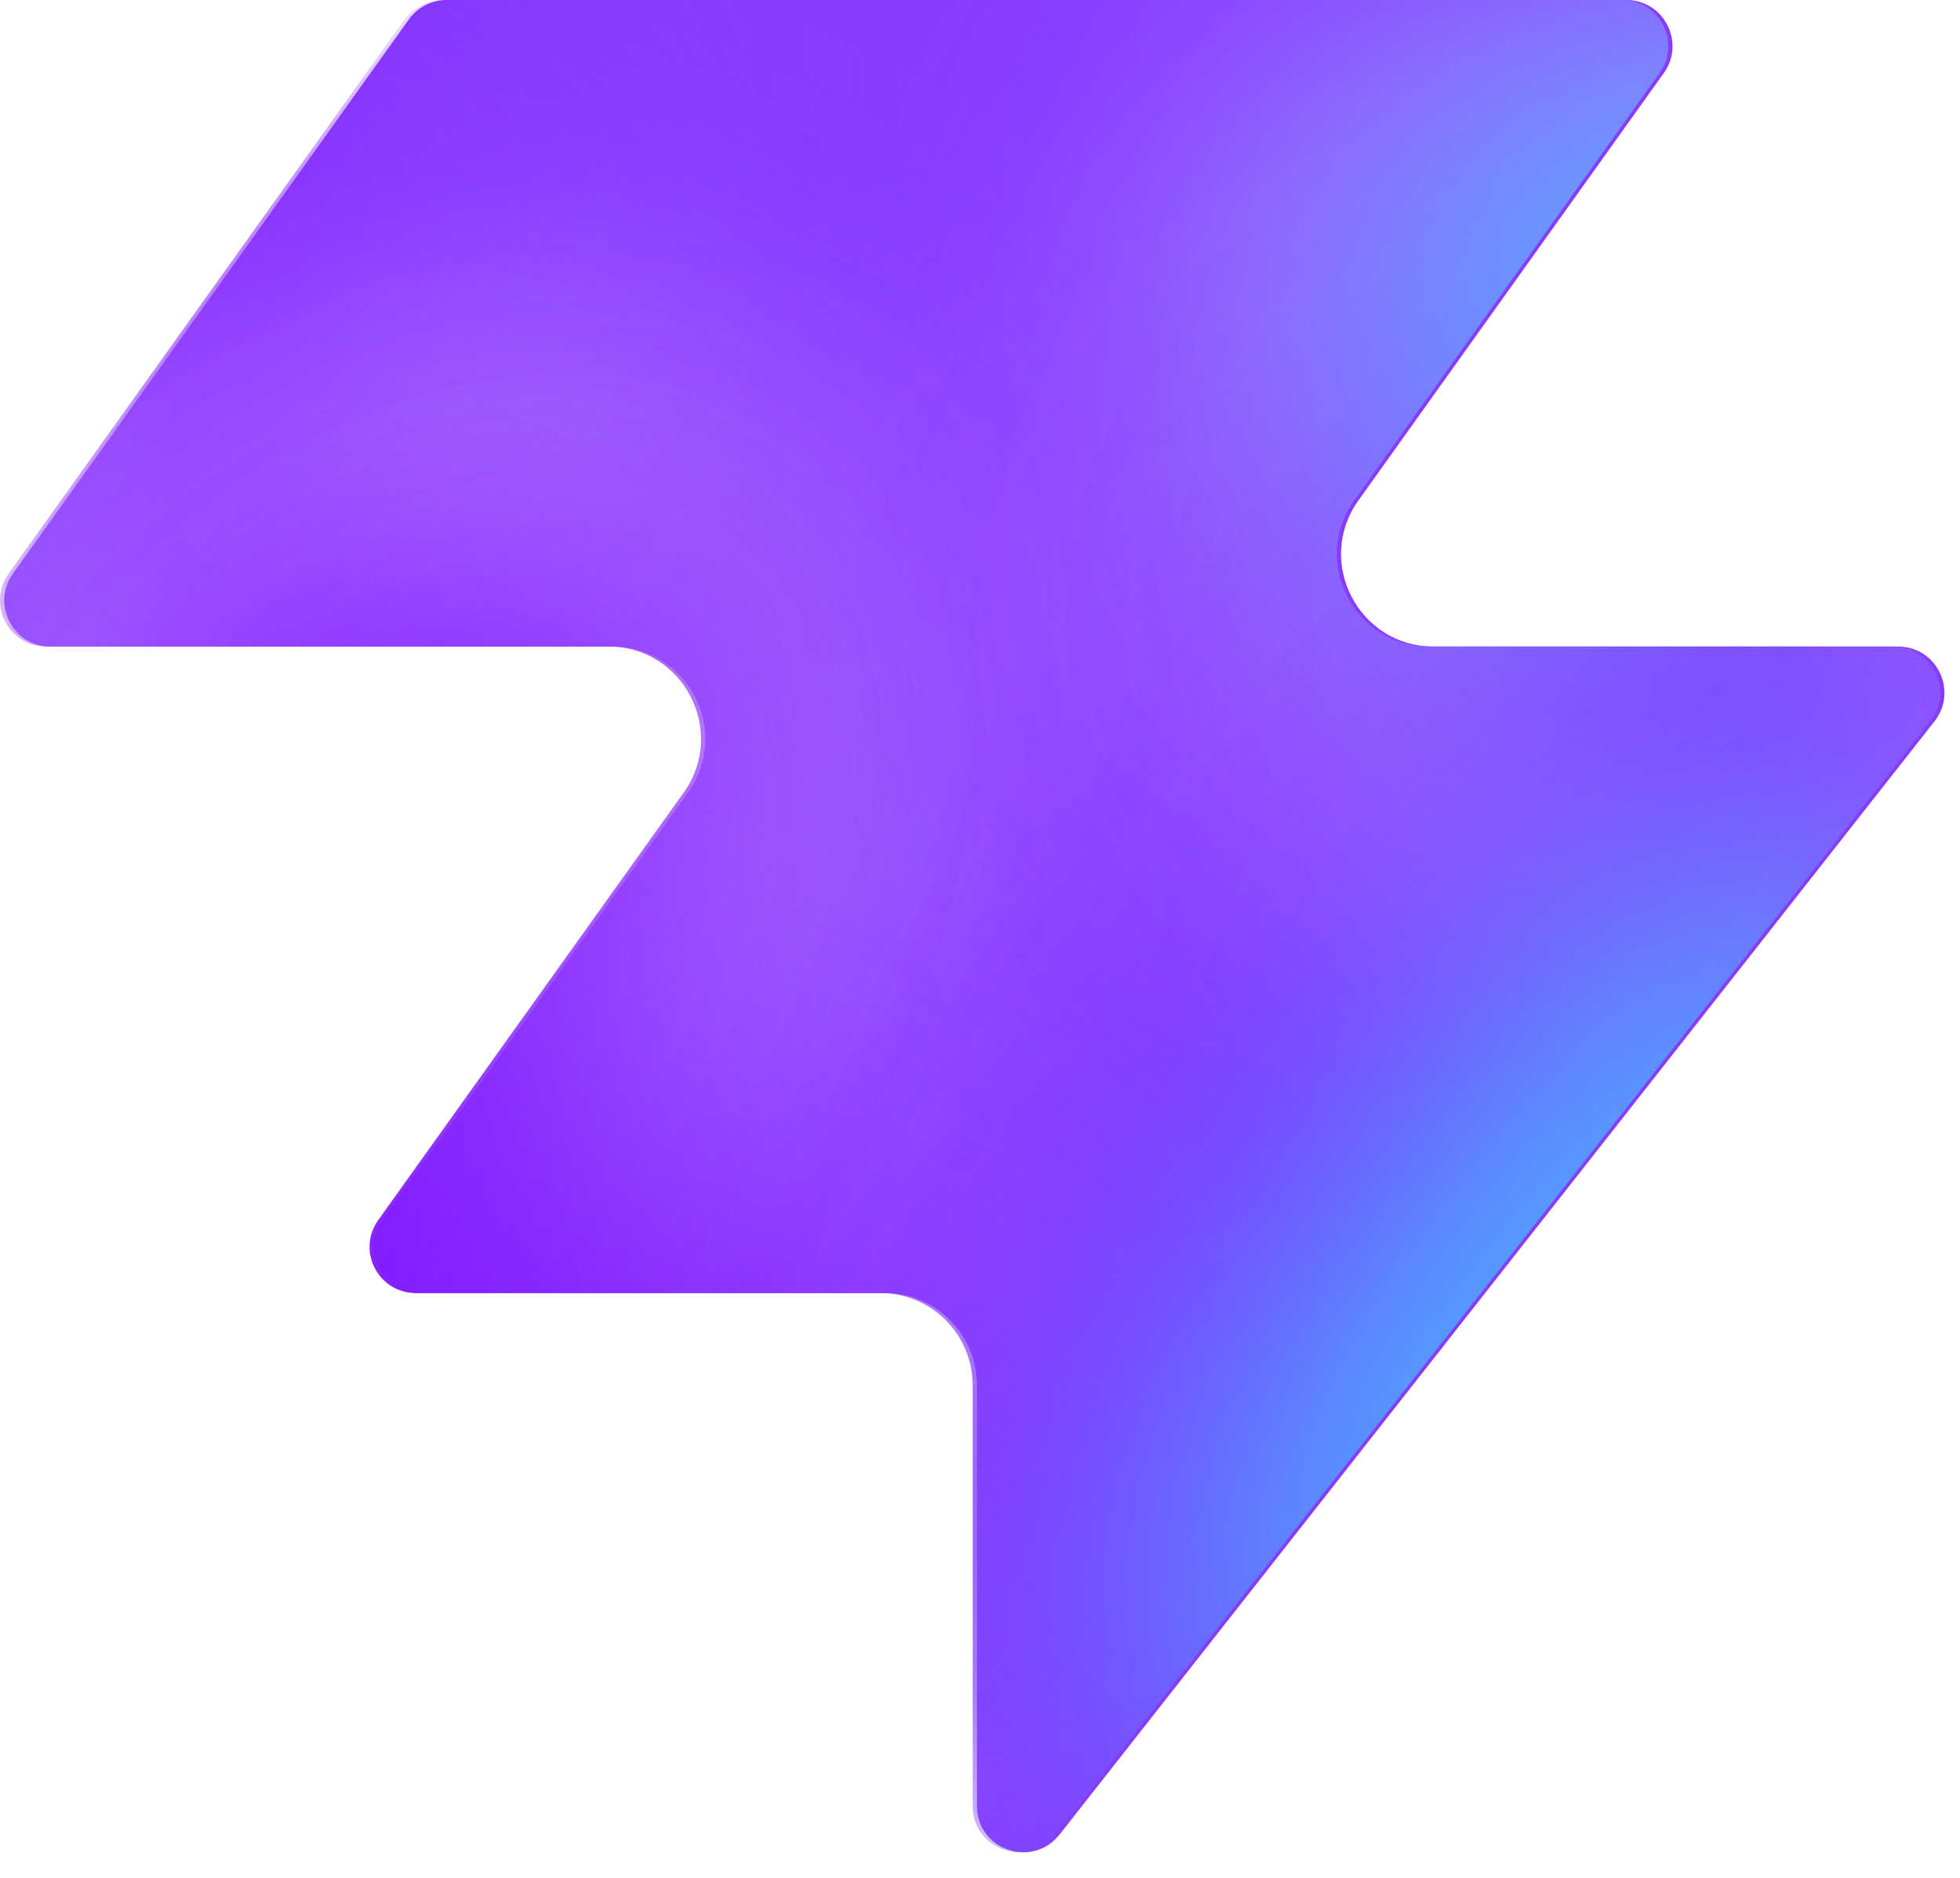
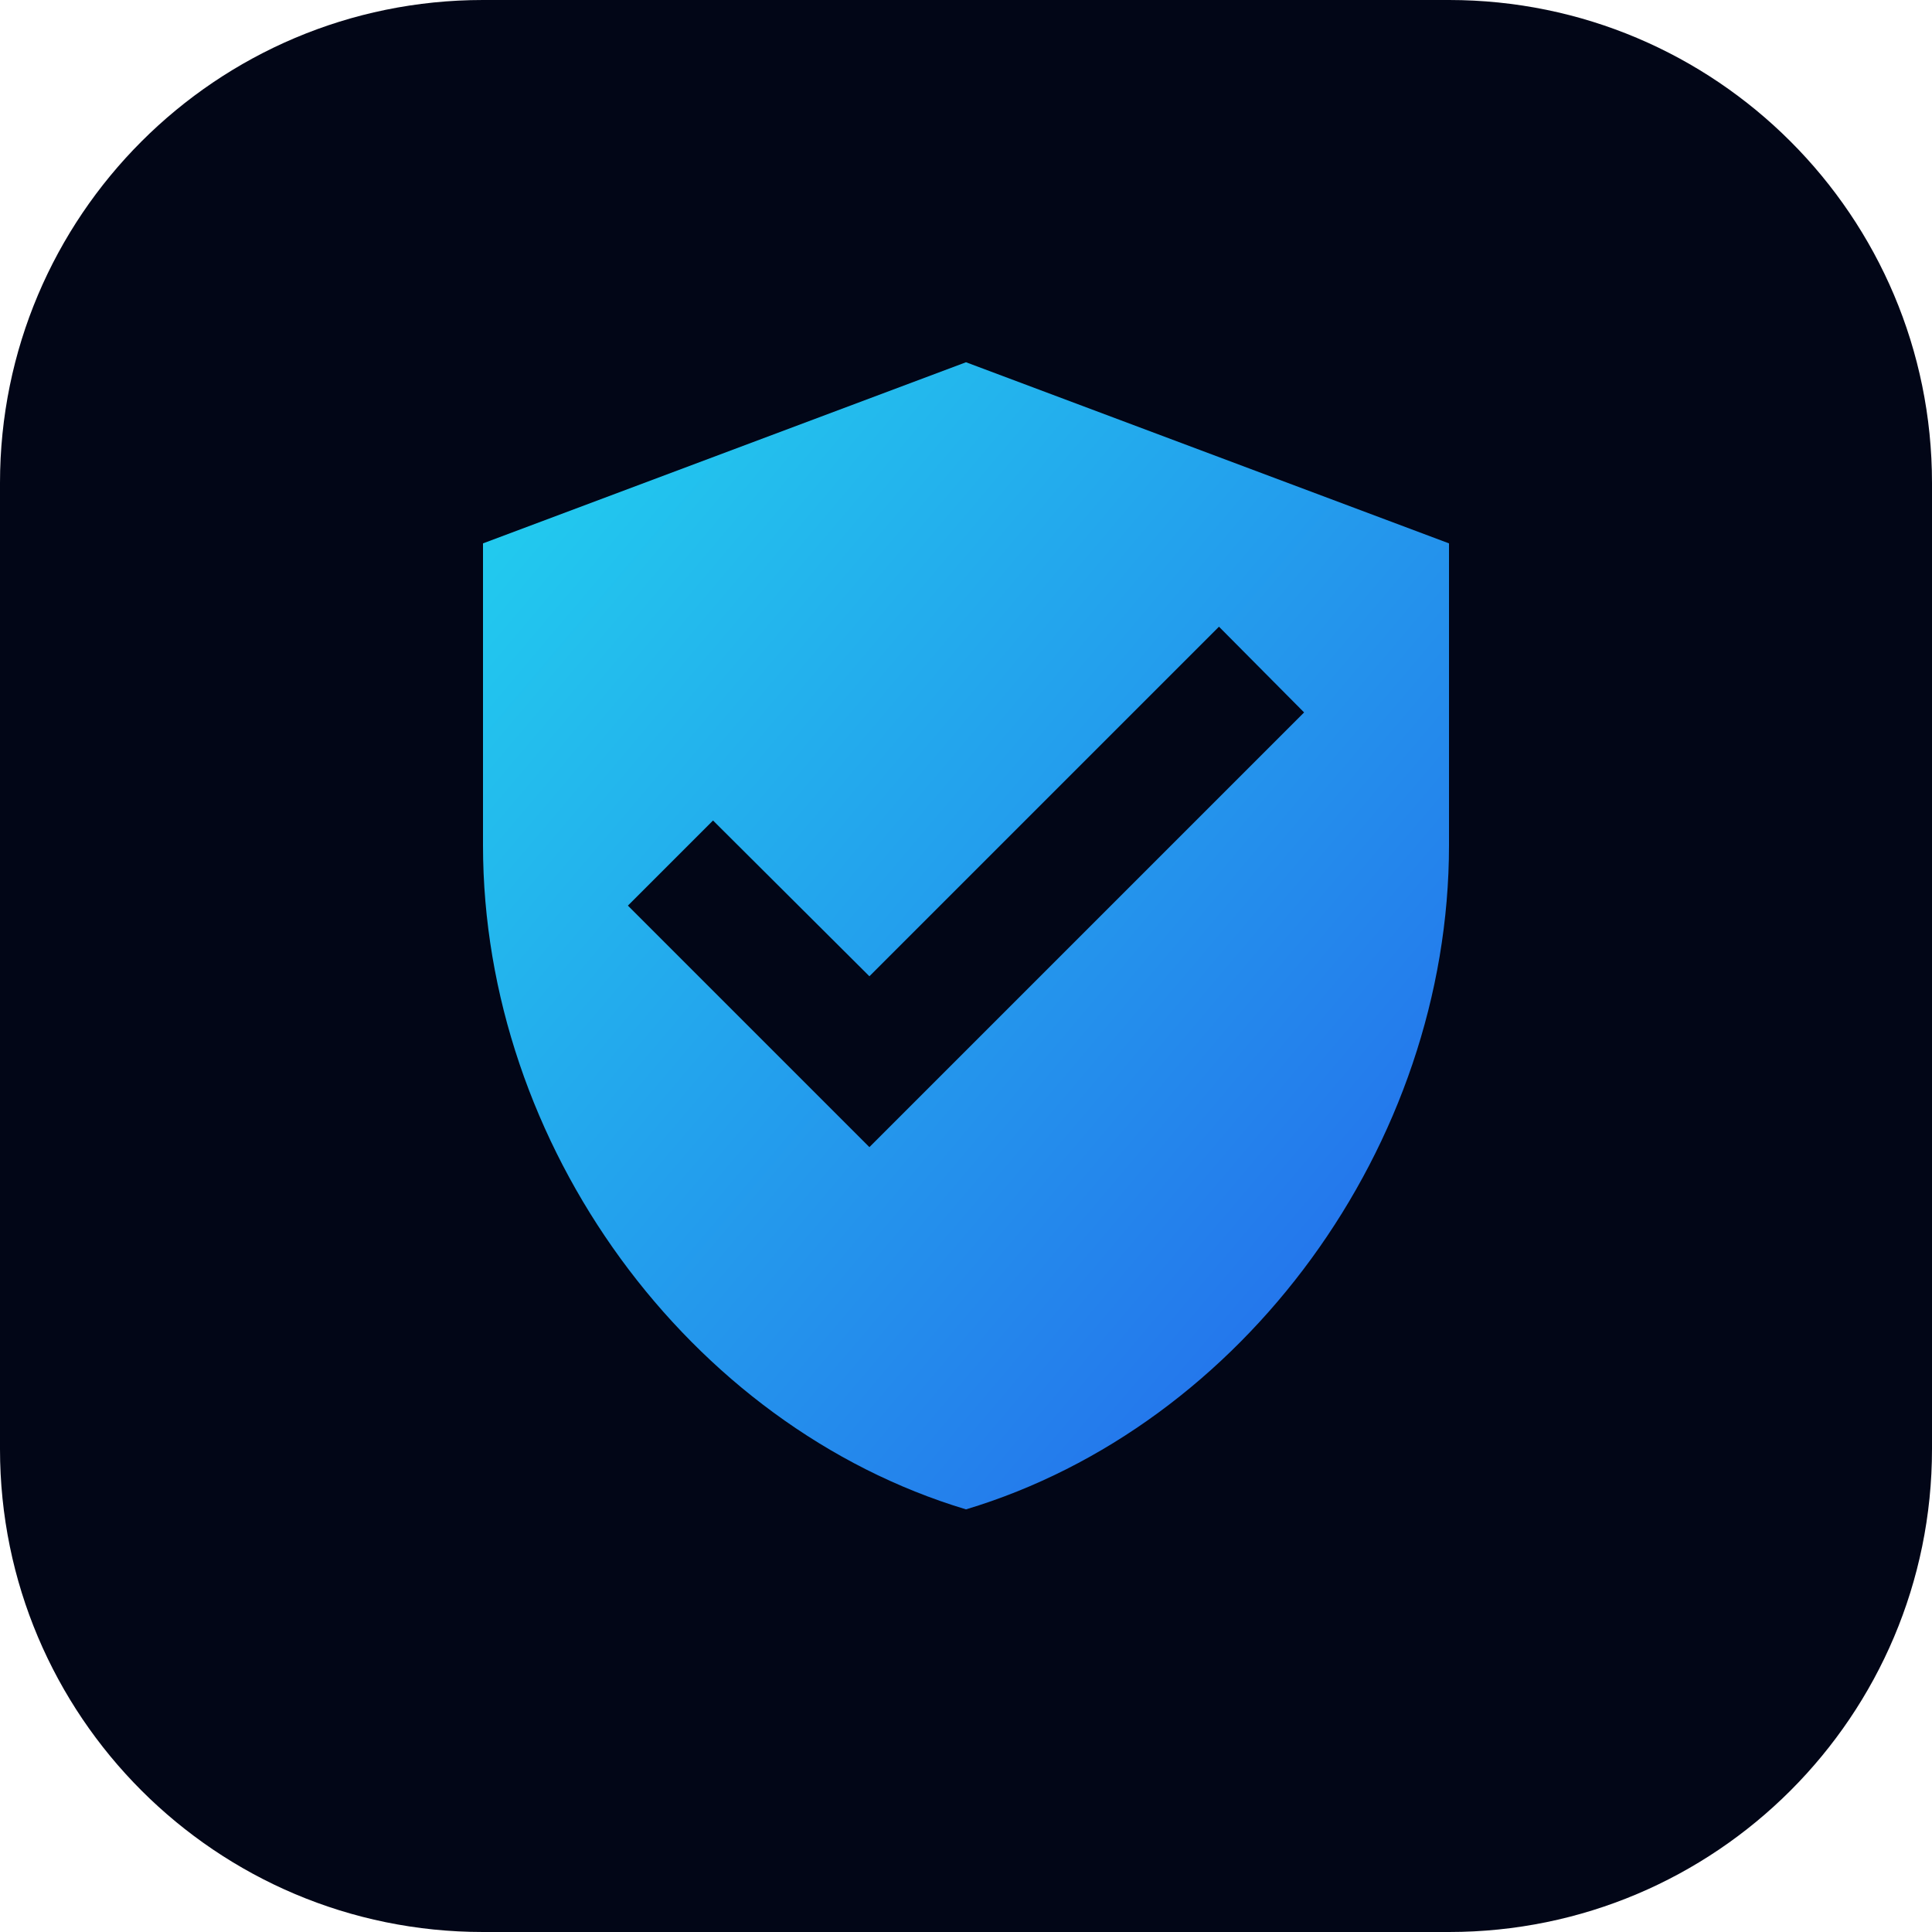
- <svg xmlns="http://www.w3.org/2000/svg" width="48" height="46" fill="none" viewBox="0 0 48 46">
-   <path fill="#863bff" d="M25.946 44.938c-.664.845-2.021.375-2.021-.698V33.937a2.26 2.26 0 0 0-2.262-2.262H10.287c-.92 0-1.456-1.04-.92-1.788l7.48-10.471c1.07-1.497 0-3.578-1.842-3.578H1.237c-.92 0-1.456-1.04-.92-1.788L10.013.474c.214-.297.556-.474.92-.474h28.894c.92 0 1.456 1.04.92 1.788l-7.48 10.471c-1.07 1.498 0 3.579 1.842 3.579h11.377c.943 0 1.473 1.088.89 1.83L25.947 44.94z" style="fill:#863bff;fill:color(display-p3 .525 .23 1);fill-opacity:1" />
-   <mask id="a" width="48" height="46" x="0" y="0" maskUnits="userSpaceOnUse" style="mask-type:alpha">
-     <path fill="#000" d="M25.842 44.938c-.664.844-2.021.375-2.021-.698V33.937a2.26 2.26 0 0 0-2.262-2.262H10.183c-.92 0-1.456-1.04-.92-1.788l7.48-10.471c1.07-1.498 0-3.579-1.842-3.579H1.133c-.92 0-1.456-1.04-.92-1.787L9.91.473c.214-.297.556-.474.92-.474h28.894c.92 0 1.456 1.04.92 1.788l-7.48 10.471c-1.07 1.498 0 3.578 1.842 3.578h11.377c.943 0 1.473 1.088.89 1.832L25.843 44.94z" style="fill:#000;fill-opacity:1" />
-   </mask>
-   <g mask="url(#a)">
-     <g filter="url(#b)">
-       <ellipse cx="5.508" cy="14.704" fill="#ede6ff" rx="5.508" ry="14.704" style="fill:#ede6ff;fill:color(display-p3 .927 .903 1);fill-opacity:1" transform="matrix(.00324 1 1 -.00324 -4.47 31.516)" />
-     </g>
-     <g filter="url(#c)">
-       <ellipse cx="10.399" cy="29.851" fill="#ede6ff" rx="10.399" ry="29.851" style="fill:#ede6ff;fill:color(display-p3 .927 .903 1);fill-opacity:1" transform="matrix(.00324 1 1 -.00324 -39.328 7.883)" />
-     </g>
-     <g filter="url(#d)">
-       <ellipse cx="5.508" cy="30.487" fill="#7e14ff" rx="5.508" ry="30.487" style="fill:#7e14ff;fill:color(display-p3 .492 .077 1);fill-opacity:1" transform="rotate(89.814 -25.913 -14.639)scale(1 -1)" />
-     </g>
-     <g filter="url(#e)">
-       <ellipse cx="5.508" cy="30.599" fill="#7e14ff" rx="5.508" ry="30.599" style="fill:#7e14ff;fill:color(display-p3 .492 .077 1);fill-opacity:1" transform="rotate(89.814 -32.644 -3.334)scale(1 -1)" />
-     </g>
-     <g filter="url(#f)">
-       <ellipse cx="5.508" cy="30.599" fill="#7e14ff" rx="5.508" ry="30.599" style="fill:#7e14ff;fill:color(display-p3 .492 .077 1);fill-opacity:1" transform="matrix(.00324 1 1 -.00324 -34.34 30.47)" />
-     </g>
-     <g filter="url(#g)">
-       <ellipse cx="14.072" cy="22.078" fill="#ede6ff" rx="14.072" ry="22.078" style="fill:#ede6ff;fill:color(display-p3 .927 .903 1);fill-opacity:1" transform="rotate(93.35 24.506 48.493)scale(-1 1)" />
-     </g>
-     <g filter="url(#h)">
-       <ellipse cx="3.47" cy="21.501" fill="#7e14ff" rx="3.47" ry="21.501" style="fill:#7e14ff;fill:color(display-p3 .492 .077 1);fill-opacity:1" transform="rotate(89.009 28.708 47.59)scale(-1 1)" />
-     </g>
-     <g filter="url(#i)">
-       <ellipse cx="3.47" cy="21.501" fill="#7e14ff" rx="3.47" ry="21.501" style="fill:#7e14ff;fill:color(display-p3 .492 .077 1);fill-opacity:1" transform="rotate(89.009 28.708 47.59)scale(-1 1)" />
-     </g>
-     <g filter="url(#j)">
-       <ellipse cx=".387" cy="8.972" fill="#7e14ff" rx="4.407" ry="29.108" style="fill:#7e14ff;fill:color(display-p3 .492 .077 1);fill-opacity:1" transform="rotate(39.51 .387 8.972)" />
-     </g>
-     <g filter="url(#k)">
-       <ellipse cx="47.523" cy="-6.092" fill="#7e14ff" rx="4.407" ry="29.108" style="fill:#7e14ff;fill:color(display-p3 .492 .077 1);fill-opacity:1" transform="rotate(37.892 47.523 -6.092)" />
-     </g>
-     <g filter="url(#l)">
-       <ellipse cx="41.412" cy="6.333" fill="#47bfff" rx="5.971" ry="9.665" style="fill:#47bfff;fill:color(display-p3 .28 .748 1);fill-opacity:1" transform="rotate(37.892 41.412 6.333)" />
-     </g>
-     <g filter="url(#m)">
-       <ellipse cx="-1.879" cy="38.332" fill="#7e14ff" rx="4.407" ry="29.108" style="fill:#7e14ff;fill:color(display-p3 .492 .077 1);fill-opacity:1" transform="rotate(37.892 -1.88 38.332)" />
-     </g>
-     <g filter="url(#n)">
-       <ellipse cx="-1.879" cy="38.332" fill="#7e14ff" rx="4.407" ry="29.108" style="fill:#7e14ff;fill:color(display-p3 .492 .077 1);fill-opacity:1" transform="rotate(37.892 -1.88 38.332)" />
-     </g>
-     <g filter="url(#o)">
-       <ellipse cx="35.651" cy="29.907" fill="#7e14ff" rx="4.407" ry="29.108" style="fill:#7e14ff;fill:color(display-p3 .492 .077 1);fill-opacity:1" transform="rotate(37.892 35.651 29.907)" />
-     </g>
-     <g filter="url(#p)">
-       <ellipse cx="38.418" cy="32.4" fill="#47bfff" rx="5.971" ry="15.297" style="fill:#47bfff;fill:color(display-p3 .28 .748 1);fill-opacity:1" transform="rotate(37.892 38.418 32.4)" />
-     </g>
-   </g>
+ <svg xmlns="http://www.w3.org/2000/svg" width="32" height="32" viewBox="0 0 32 32" fill="none">
  <defs>
-     <filter id="b" width="60.045" height="41.654" x="-19.77" y="16.149" color-interpolation-filters="sRGB" filterUnits="userSpaceOnUse">
-       <feFlood flood-opacity="0" result="BackgroundImageFix" />
-       <feBlend in="SourceGraphic" in2="BackgroundImageFix" result="shape" />
-       <feGaussianBlur result="effect1_foregroundBlur_2002_17158" stdDeviation="7.659" />
-     </filter>
-     <filter id="c" width="90.34" height="51.437" x="-54.613" y="-7.533" color-interpolation-filters="sRGB" filterUnits="userSpaceOnUse">
-       <feFlood flood-opacity="0" result="BackgroundImageFix" />
-       <feBlend in="SourceGraphic" in2="BackgroundImageFix" result="shape" />
-       <feGaussianBlur result="effect1_foregroundBlur_2002_17158" stdDeviation="7.659" />
-     </filter>
-     <filter id="d" width="79.355" height="29.4" x="-49.64" y="2.03" color-interpolation-filters="sRGB" filterUnits="userSpaceOnUse">
-       <feFlood flood-opacity="0" result="BackgroundImageFix" />
-       <feBlend in="SourceGraphic" in2="BackgroundImageFix" result="shape" />
-       <feGaussianBlur result="effect1_foregroundBlur_2002_17158" stdDeviation="4.596" />
-     </filter>
-     <filter id="e" width="79.579" height="29.4" x="-45.045" y="20.029" color-interpolation-filters="sRGB" filterUnits="userSpaceOnUse">
-       <feFlood flood-opacity="0" result="BackgroundImageFix" />
-       <feBlend in="SourceGraphic" in2="BackgroundImageFix" result="shape" />
-       <feGaussianBlur result="effect1_foregroundBlur_2002_17158" stdDeviation="4.596" />
-     </filter>
-     <filter id="f" width="79.579" height="29.4" x="-43.513" y="21.178" color-interpolation-filters="sRGB" filterUnits="userSpaceOnUse">
-       <feFlood flood-opacity="0" result="BackgroundImageFix" />
-       <feBlend in="SourceGraphic" in2="BackgroundImageFix" result="shape" />
-       <feGaussianBlur result="effect1_foregroundBlur_2002_17158" stdDeviation="4.596" />
-     </filter>
-     <filter id="g" width="74.749" height="58.852" x="15.756" y="-17.901" color-interpolation-filters="sRGB" filterUnits="userSpaceOnUse">
-       <feFlood flood-opacity="0" result="BackgroundImageFix" />
-       <feBlend in="SourceGraphic" in2="BackgroundImageFix" result="shape" />
-       <feGaussianBlur result="effect1_foregroundBlur_2002_17158" stdDeviation="7.659" />
-     </filter>
-     <filter id="h" width="61.377" height="25.362" x="23.548" y="2.284" color-interpolation-filters="sRGB" filterUnits="userSpaceOnUse">
-       <feFlood flood-opacity="0" result="BackgroundImageFix" />
-       <feBlend in="SourceGraphic" in2="BackgroundImageFix" result="shape" />
-       <feGaussianBlur result="effect1_foregroundBlur_2002_17158" stdDeviation="4.596" />
-     </filter>
-     <filter id="i" width="61.377" height="25.362" x="23.548" y="2.284" color-interpolation-filters="sRGB" filterUnits="userSpaceOnUse">
-       <feFlood flood-opacity="0" result="BackgroundImageFix" />
-       <feBlend in="SourceGraphic" in2="BackgroundImageFix" result="shape" />
-       <feGaussianBlur result="effect1_foregroundBlur_2002_17158" stdDeviation="4.596" />
-     </filter>
-     <filter id="j" width="56.045" height="63.649" x="-27.636" y="-22.853" color-interpolation-filters="sRGB" filterUnits="userSpaceOnUse">
-       <feFlood flood-opacity="0" result="BackgroundImageFix" />
-       <feBlend in="SourceGraphic" in2="BackgroundImageFix" result="shape" />
-       <feGaussianBlur result="effect1_foregroundBlur_2002_17158" stdDeviation="4.596" />
-     </filter>
-     <filter id="k" width="54.814" height="64.646" x="20.116" y="-38.415" color-interpolation-filters="sRGB" filterUnits="userSpaceOnUse">
-       <feFlood flood-opacity="0" result="BackgroundImageFix" />
-       <feBlend in="SourceGraphic" in2="BackgroundImageFix" result="shape" />
-       <feGaussianBlur result="effect1_foregroundBlur_2002_17158" stdDeviation="4.596" />
-     </filter>
-     <filter id="l" width="33.541" height="35.313" x="24.641" y="-11.323" color-interpolation-filters="sRGB" filterUnits="userSpaceOnUse">
-       <feFlood flood-opacity="0" result="BackgroundImageFix" />
-       <feBlend in="SourceGraphic" in2="BackgroundImageFix" result="shape" />
-       <feGaussianBlur result="effect1_foregroundBlur_2002_17158" stdDeviation="4.596" />
-     </filter>
-     <filter id="m" width="54.814" height="64.646" x="-29.286" y="6.009" color-interpolation-filters="sRGB" filterUnits="userSpaceOnUse">
-       <feFlood flood-opacity="0" result="BackgroundImageFix" />
-       <feBlend in="SourceGraphic" in2="BackgroundImageFix" result="shape" />
-       <feGaussianBlur result="effect1_foregroundBlur_2002_17158" stdDeviation="4.596" />
-     </filter>
-     <filter id="n" width="54.814" height="64.646" x="-29.286" y="6.009" color-interpolation-filters="sRGB" filterUnits="userSpaceOnUse">
-       <feFlood flood-opacity="0" result="BackgroundImageFix" />
-       <feBlend in="SourceGraphic" in2="BackgroundImageFix" result="shape" />
-       <feGaussianBlur result="effect1_foregroundBlur_2002_17158" stdDeviation="4.596" />
-     </filter>
-     <filter id="o" width="54.814" height="64.646" x="8.244" y="-2.416" color-interpolation-filters="sRGB" filterUnits="userSpaceOnUse">
-       <feFlood flood-opacity="0" result="BackgroundImageFix" />
-       <feBlend in="SourceGraphic" in2="BackgroundImageFix" result="shape" />
-       <feGaussianBlur result="effect1_foregroundBlur_2002_17158" stdDeviation="4.596" />
-     </filter>
-     <filter id="p" width="39.409" height="43.623" x="18.713" y="10.588" color-interpolation-filters="sRGB" filterUnits="userSpaceOnUse">
-       <feFlood flood-opacity="0" result="BackgroundImageFix" />
-       <feBlend in="SourceGraphic" in2="BackgroundImageFix" result="shape" />
-       <feGaussianBlur result="effect1_foregroundBlur_2002_17158" stdDeviation="4.596" />
-     </filter>
+     <linearGradient id="grad" x1="0%" y1="0%" x2="100%" y2="100%">
+       <stop offset="0%" style="stop-color:#22d3ee;stop-opacity:1" />
+       <stop offset="100%" style="stop-color:#2563eb;stop-opacity:1" />
+     </linearGradient>
  </defs>
+   <rect width="32" height="32" rx="8" fill="#020617" />
+   <path d="M16 6L8 9V14C8 18.97 11.41 23.62 16 25C20.59 23.62 24 18.97 24 14V9L16 6ZM14.4 19L10.4 15L11.81 13.59L14.4 16.17L20.19 10.38L21.6 11.8L14.4 19Z" fill="url(#grad)" />
</svg>
